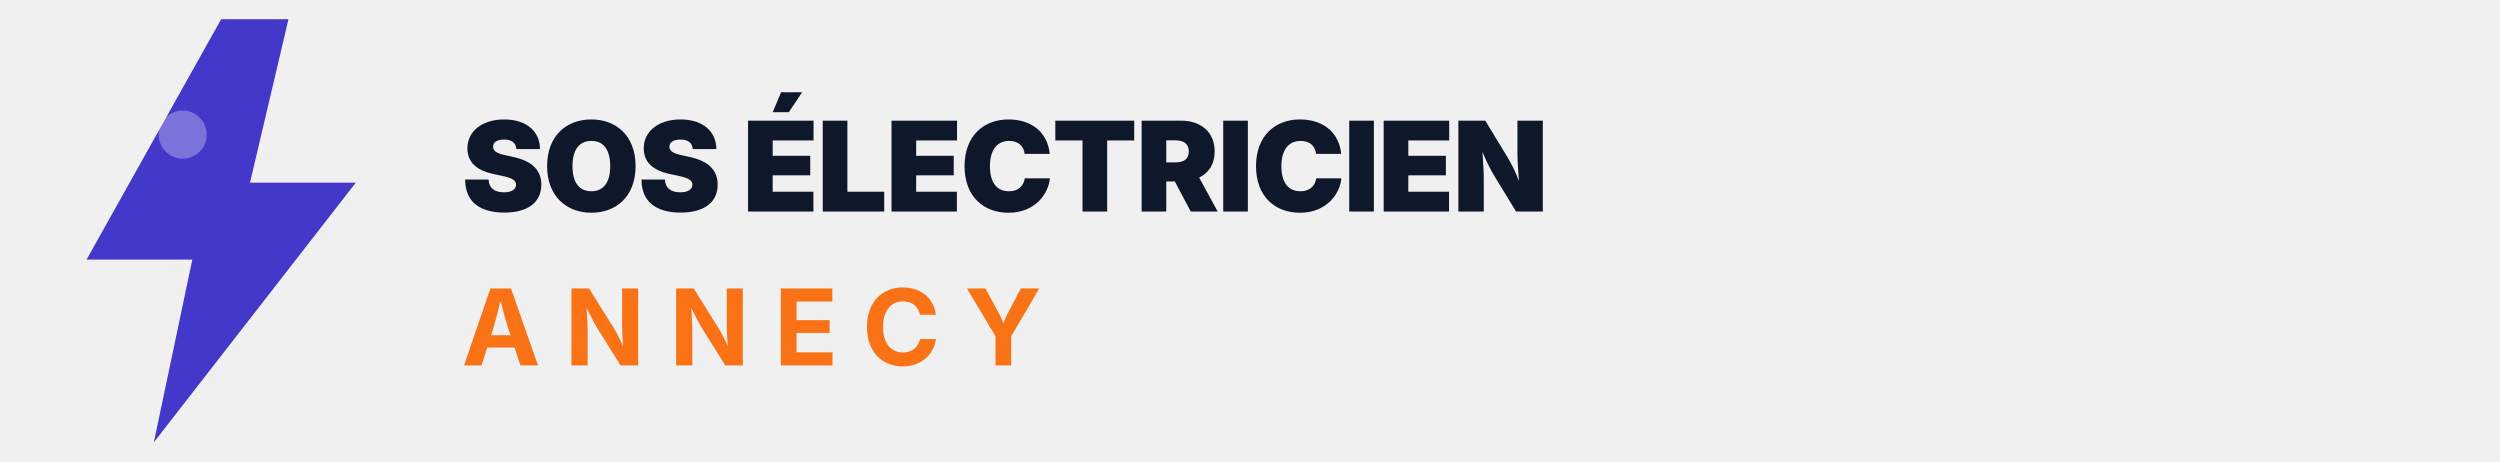
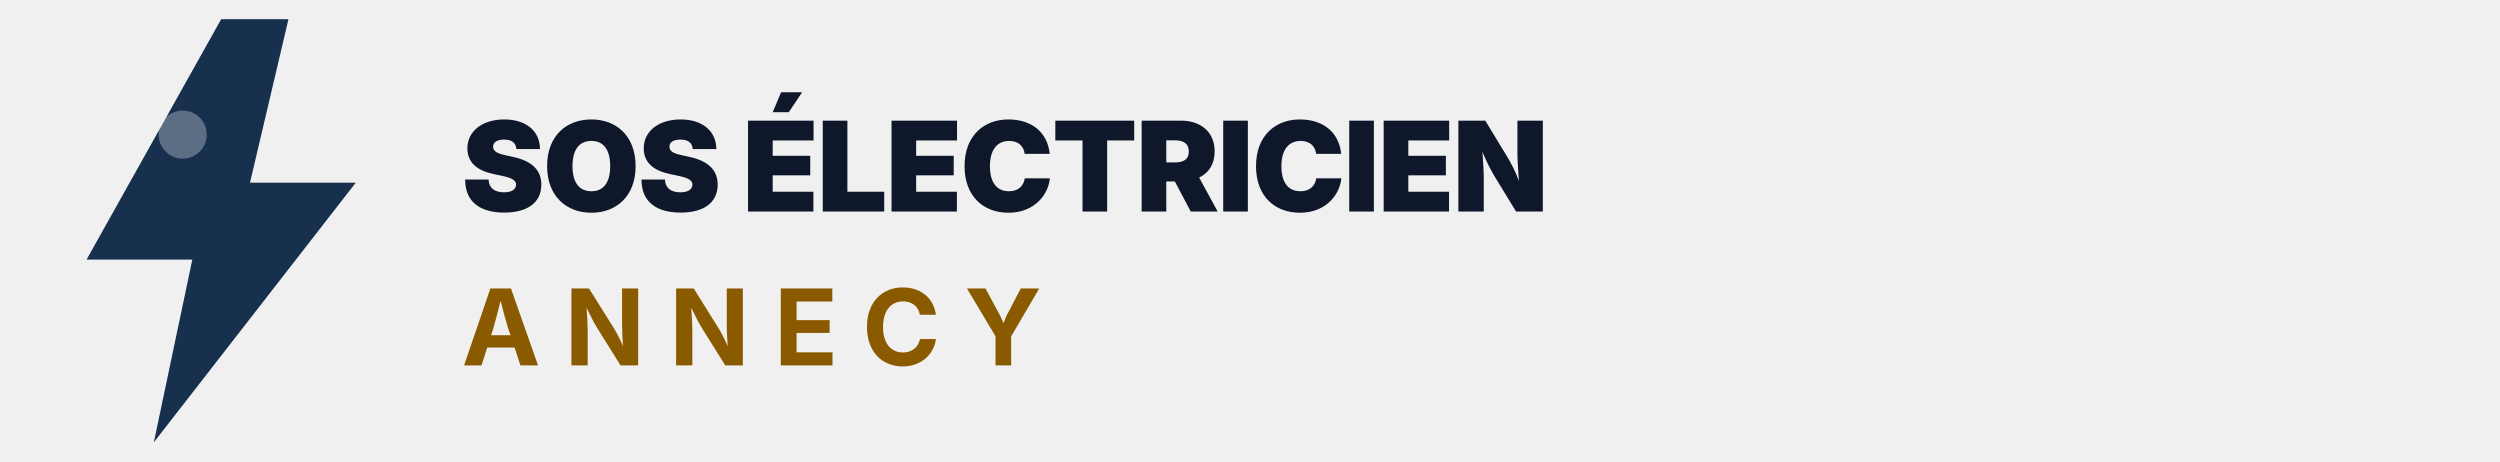
<svg xmlns="http://www.w3.org/2000/svg" viewBox="0 0 260 48" role="img" aria-label="SOS Électricien Annecy">
-   <path d="M23 2 9 27h11l-4 19 21-27H26l4-17Z" fill="#4338CA" />
+   <path d="M23 2 9 27h11l-4 19 21-27H26l4-17Z" fill="#17304E" />
  <circle cx="19" cy="14" r="2.5" fill="white" opacity="0.3" />
  <text x="48" y="22" font-family="system-ui,-apple-system,sans-serif" font-weight="900" font-size="13" fill="#0F172A" letter-spacing="-0.2">SOS ÉLECTRICIEN</text>
-   <text x="48" y="38" font-family="system-ui,-apple-system,sans-serif" font-weight="700" font-size="11" fill="#F97316" letter-spacing="2.5">ANNECY</text>
+   <text x="48" y="38" font-family="system-ui,-apple-system,sans-serif" font-weight="700" font-size="11" fill="#8A5A00" letter-spacing="2.5">ANNECY</text>
</svg>
